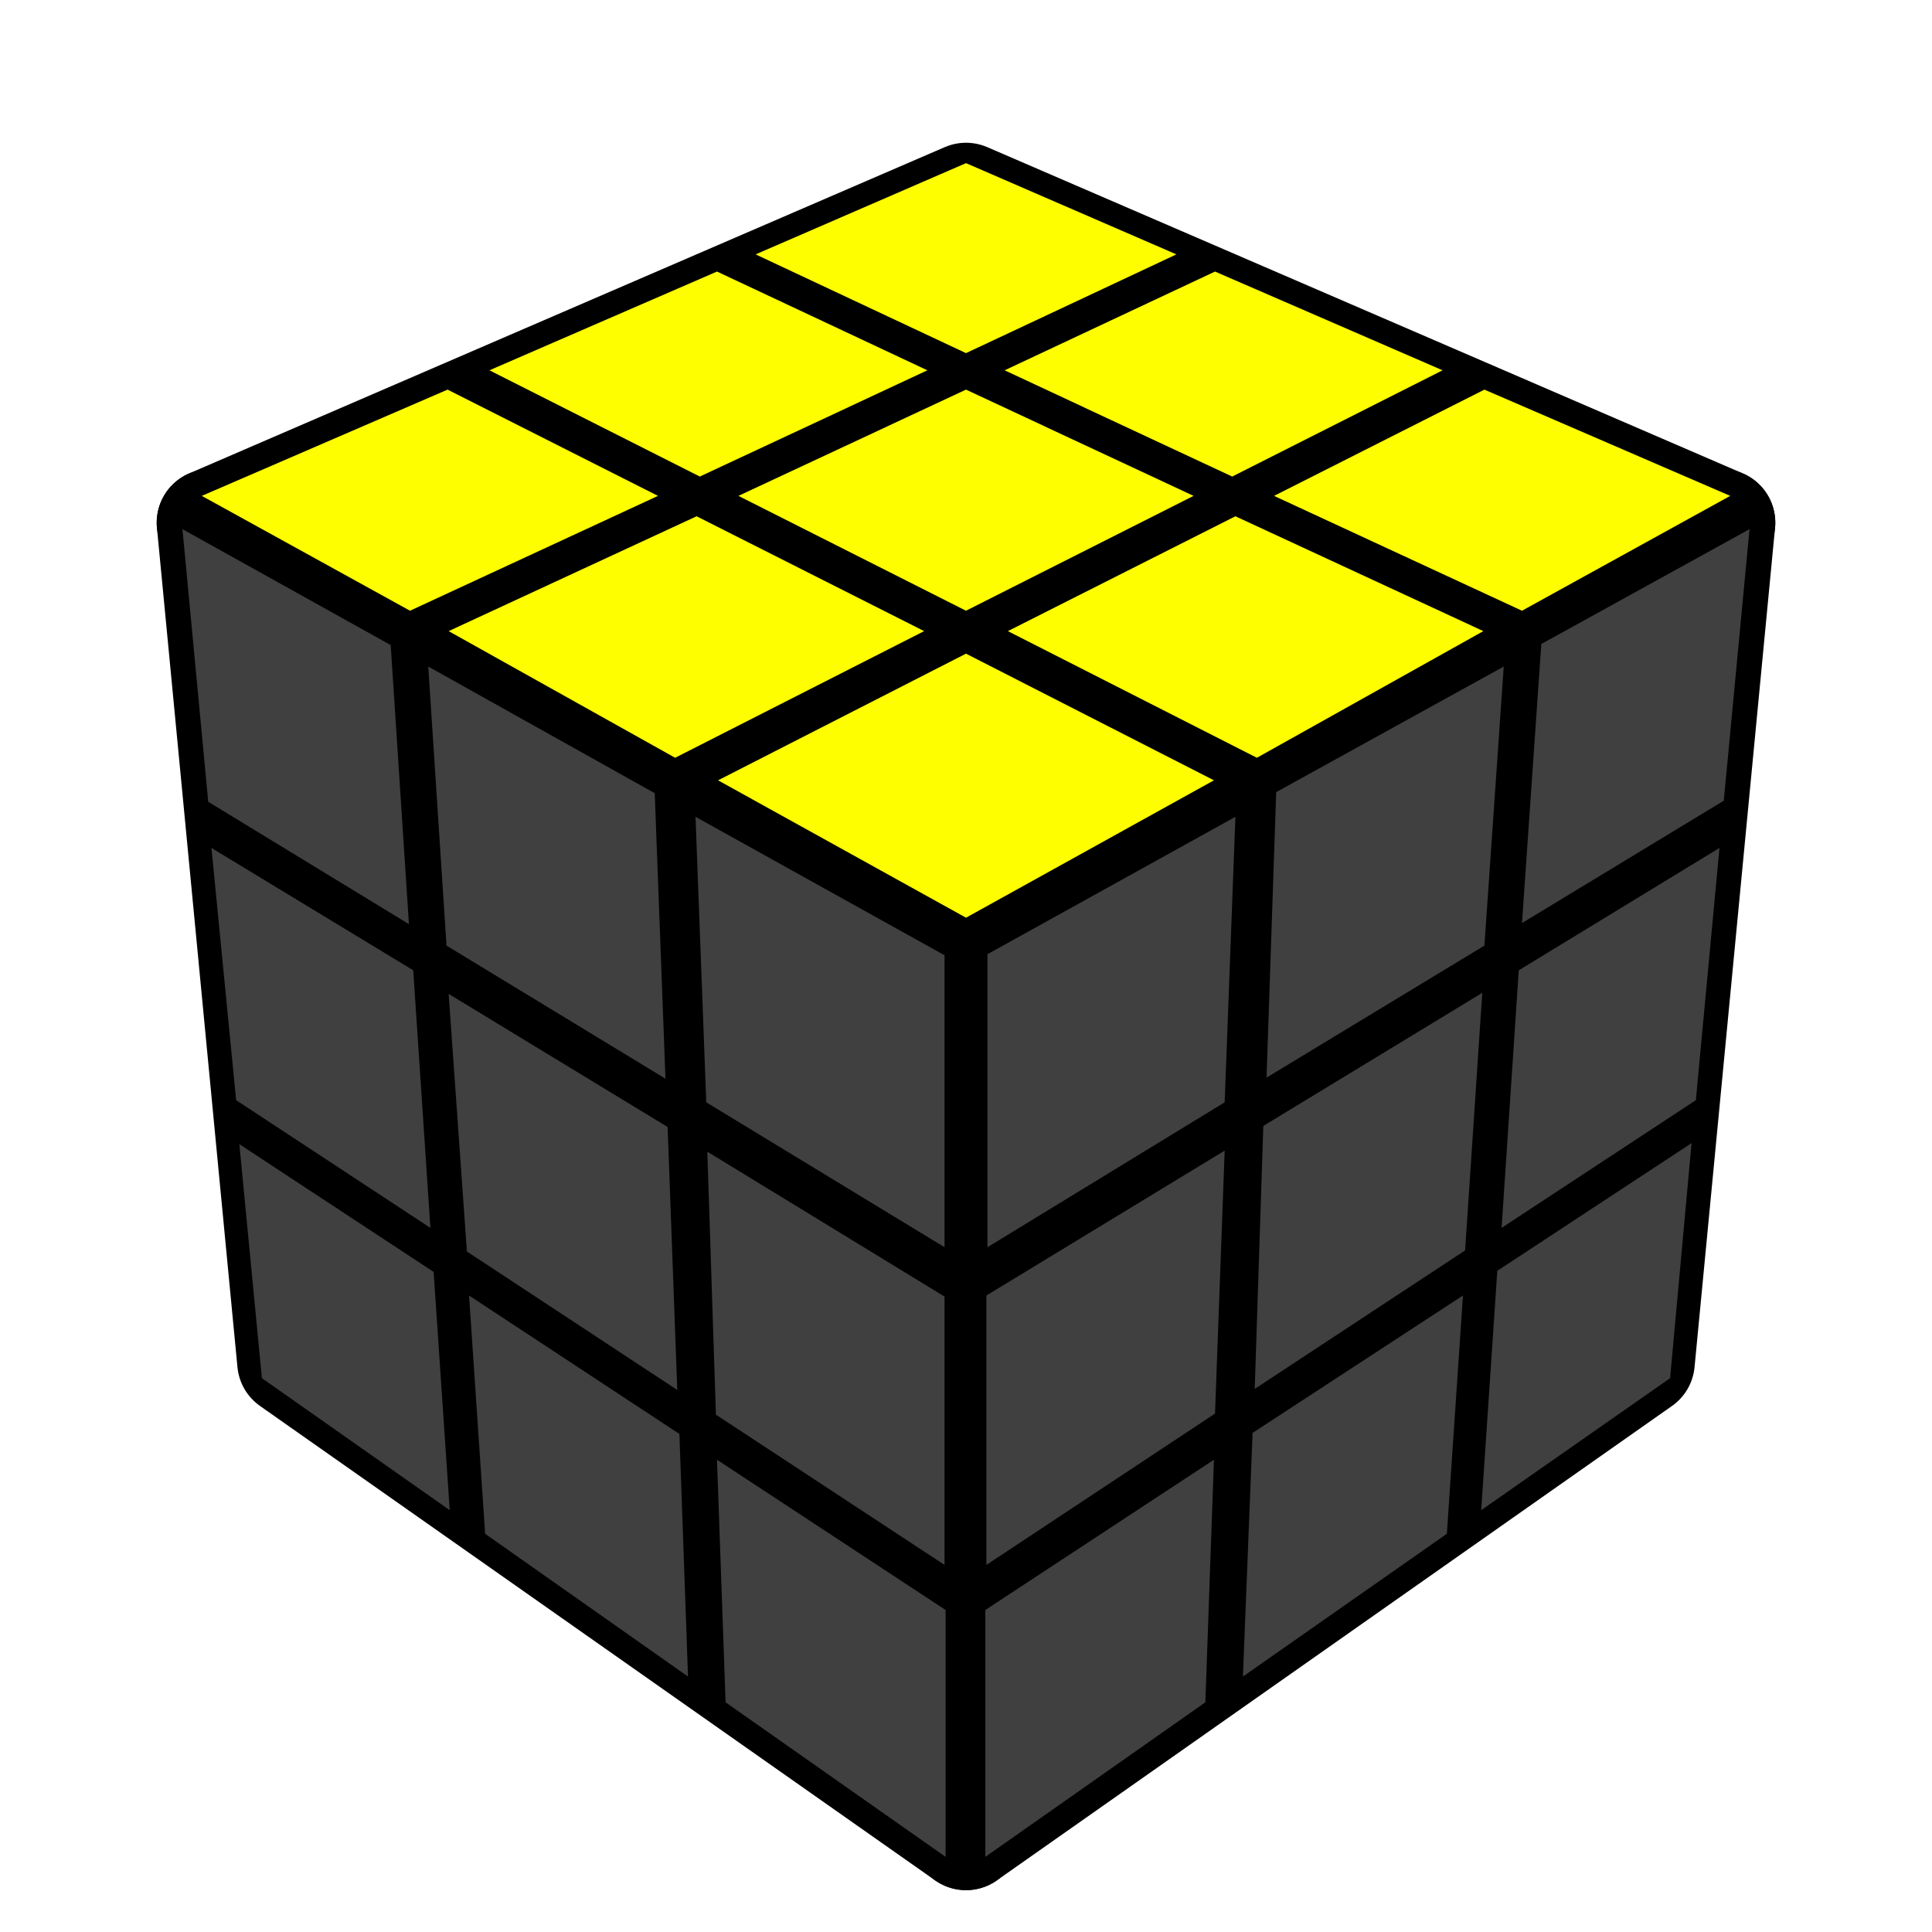
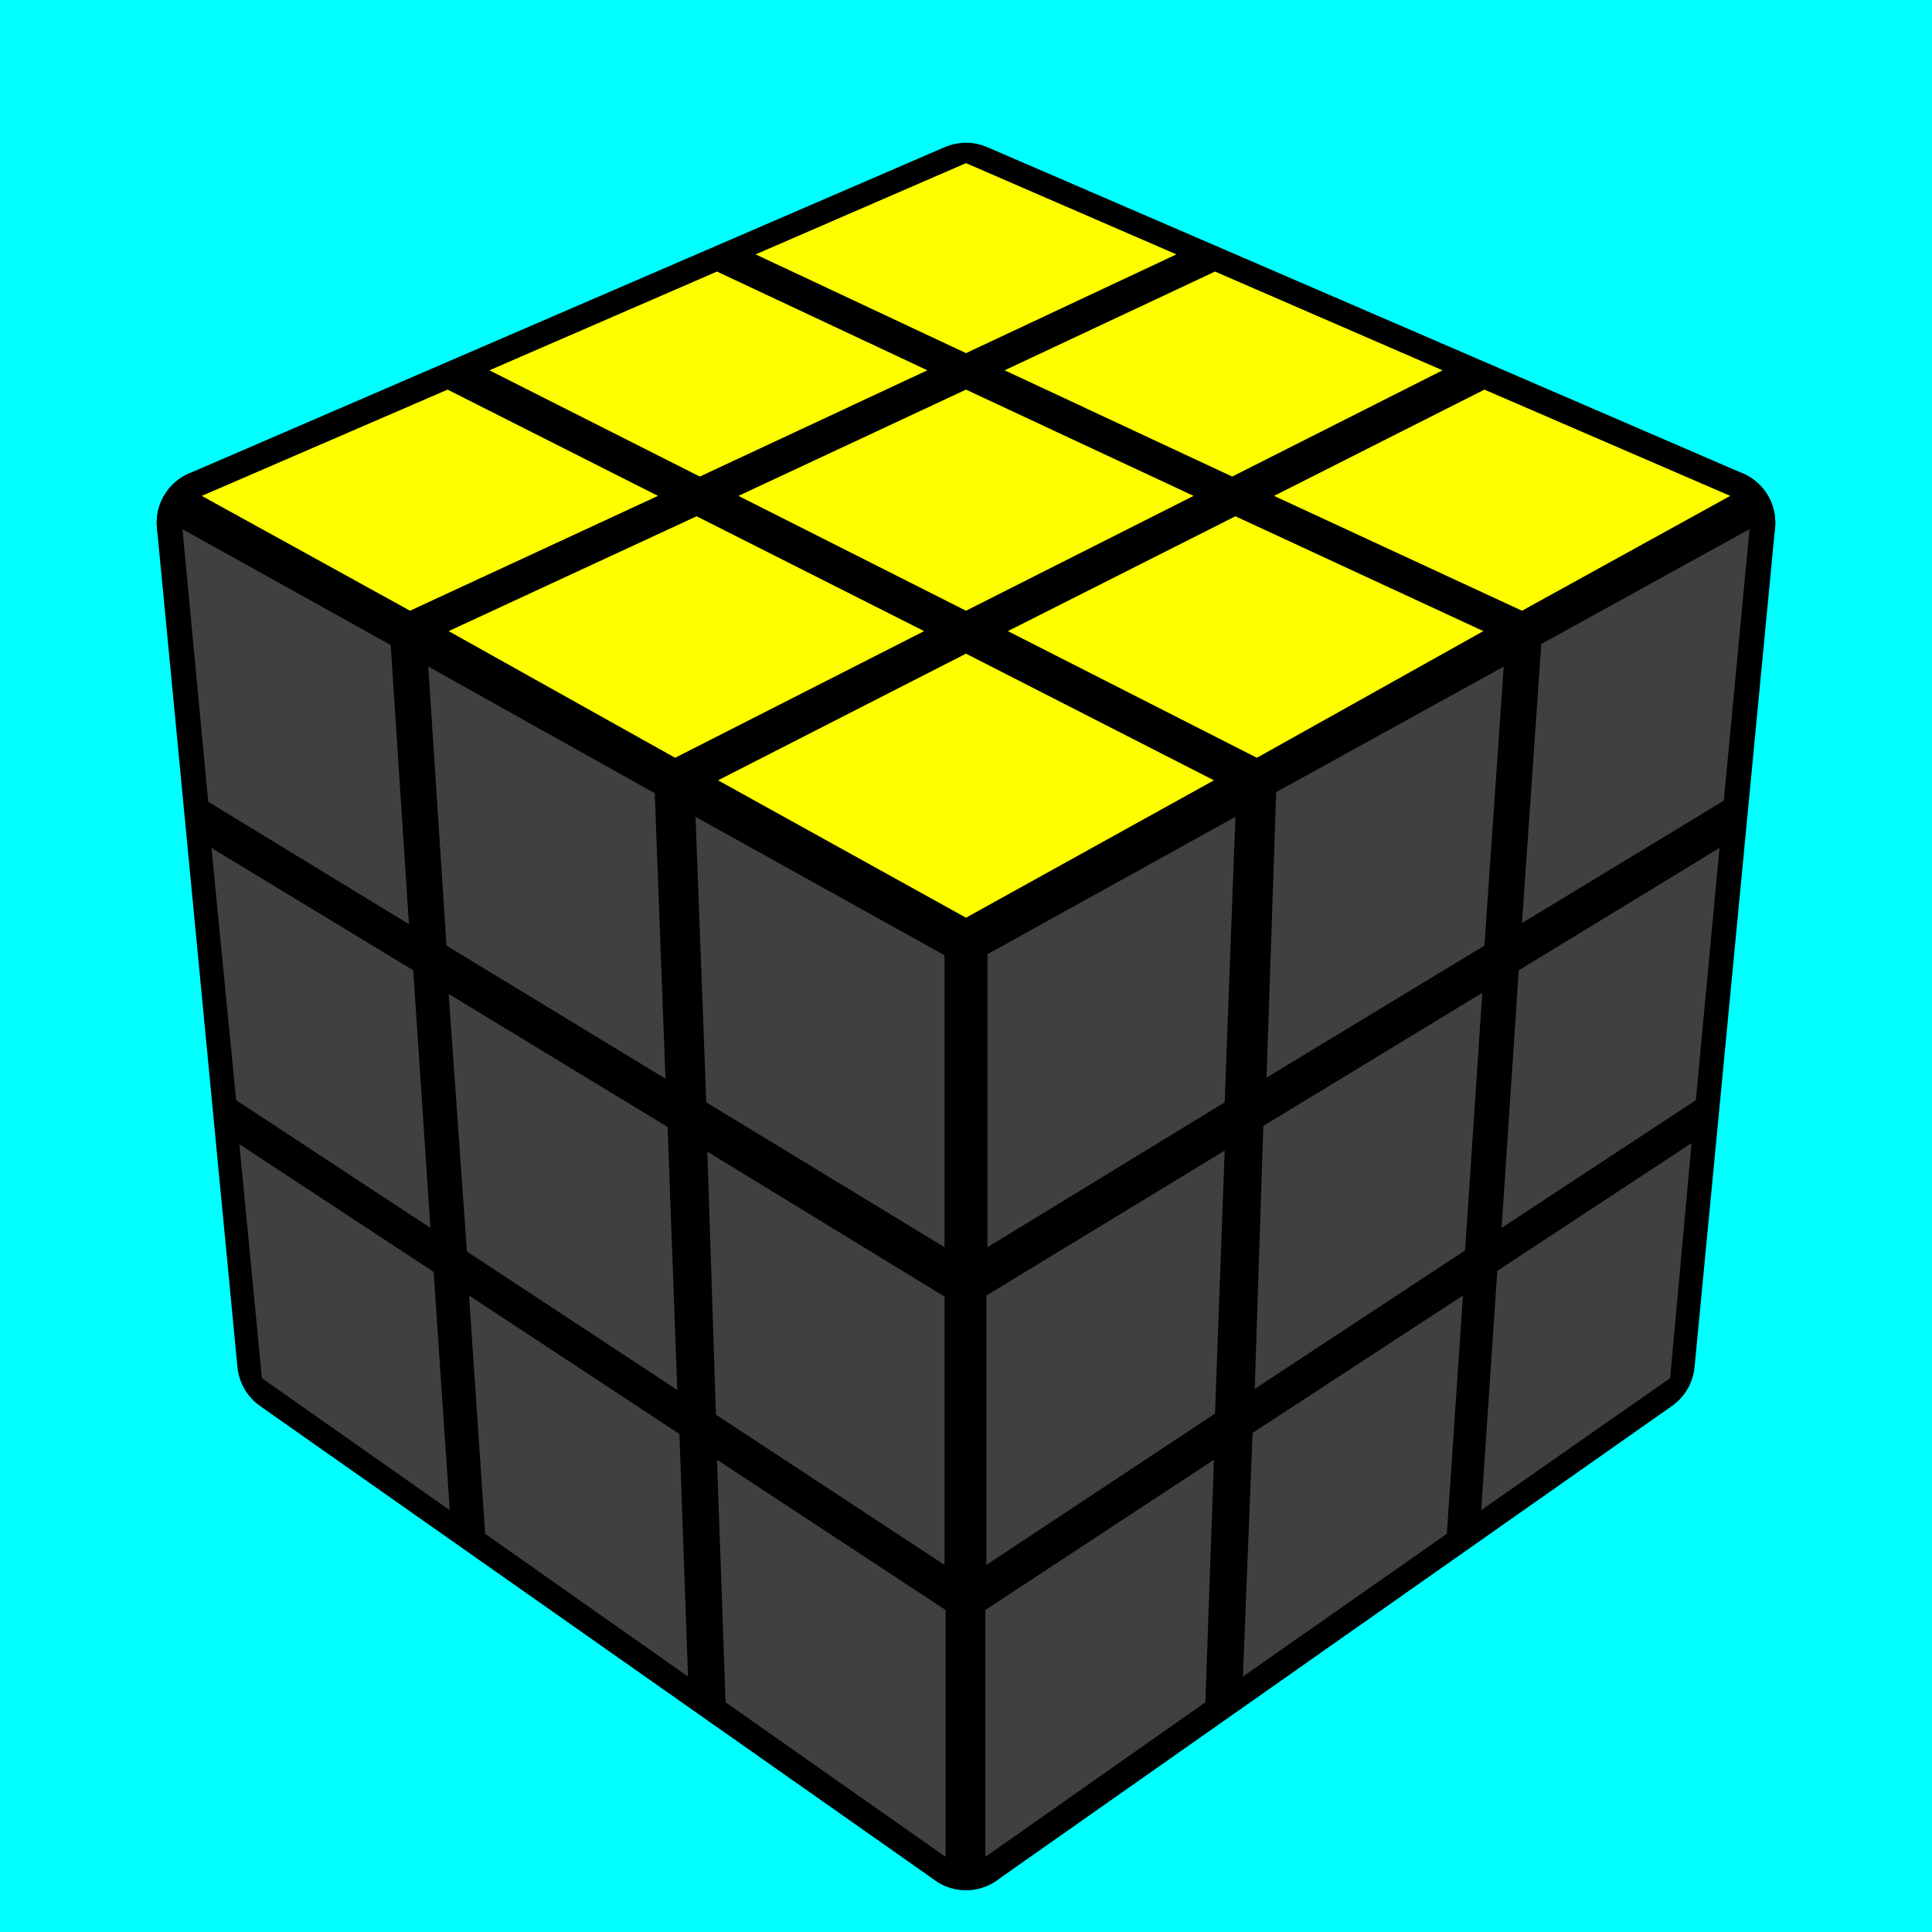
<svg xmlns="http://www.w3.org/2000/svg" version="1.1" width="200" height="200" viewBox="-0.9 -0.9 1.8 1.8">
-   <rect fill="#FFFFFF" x="-0.9" y="-0.9" width="1.8" height="1.8" />
+   <rect fill="#00FFFFFF" x="-0.9" y="-0.9" width="1.8" height="1.8" />
  <g style="stroke-width:0.1;stroke-linejoin:round;opacity:1">
    <polygon fill="#000000" stroke="#000000" points="-4.9165444344952E-17,-0.717 0.704,-0.413 6.3108540577985E-17,-0.022 -0.704,-0.413" />
    <polygon fill="#000000" stroke="#000000" points="6.3108540577985E-17,-0.022 0.704,-0.413 0.629,0.369 5.5589468959362E-17,0.811" />
    <polygon fill="#000000" stroke="#000000" points="-0.704,-0.413 6.3108540577985E-17,-0.022 5.5589468959362E-17,0.811 -0.629,0.369" />
  </g>
  <g style="opacity:1;stroke-opacity:0.5;stroke-width:0;stroke-linejoin:round">
    <polygon fill="#FEFE00" stroke="#000000" points="-4.9439549272153E-17,-0.748 0.196,-0.663 -1.6979580126642E-17,-0.571 -0.196,-0.663" />
    <polygon fill="#FEFE00" stroke="#000000" points="0.232,-0.647 0.444,-0.555 0.248,-0.456 0.036,-0.555" />
    <polygon fill="#FEFE00" stroke="#000000" points="0.483,-0.537 0.712,-0.438 0.518,-0.331 0.287,-0.438" />
    <polygon fill="#FEFE00" stroke="#000000" points="-0.232,-0.647 -0.036,-0.555 -0.248,-0.456 -0.444,-0.555" />
    <polygon fill="#FEFE00" stroke="#000000" points="-1.1906711768916E-17,-0.537 0.212,-0.438 1.3125827139793E-17,-0.331 -0.212,-0.438" />
    <polygon fill="#FEFE00" stroke="#000000" points="0.251,-0.419 0.482,-0.312 0.271,-0.194 0.039,-0.312" />
    <polygon fill="#FEFE00" stroke="#000000" points="-0.483,-0.537 -0.287,-0.438 -0.518,-0.331 -0.712,-0.438" />
    <polygon fill="#FEFE00" stroke="#000000" points="-0.251,-0.419 -0.039,-0.312 -0.271,-0.194 -0.482,-0.312" />
    <polygon fill="#FEFE00" stroke="#000000" points="1.9219742927126E-17,-0.291 0.231,-0.173 6.3251582941518E-17,-0.045 -0.231,-0.173" />
    <polygon fill="#404040" stroke="#000000" points="0.02,-0.011 0.251,-0.139 0.241,0.127 0.02,0.262" />
    <polygon fill="#404040" stroke="#000000" points="0.289,-0.162 0.501,-0.279 0.483,-0.019 0.28,0.104" />
    <polygon fill="#404040" stroke="#000000" points="0.536,-0.3 0.73,-0.407 0.706,-0.154 0.518,-0.04" />
    <polygon fill="#404040" stroke="#000000" points="0.019,0.307 0.241,0.172 0.232,0.417 0.019,0.558" />
    <polygon fill="#404040" stroke="#000000" points="0.277,0.149 0.481,0.025 0.465,0.265 0.269,0.394" />
    <polygon fill="#404040" stroke="#000000" points="0.515,0.004 0.702,-0.11 0.68,0.125 0.499,0.244" />
    <polygon fill="#404040" stroke="#000000" points="0.018,0.6 0.231,0.46 0.223,0.686 0.018,0.83" />
    <polygon fill="#404040" stroke="#000000" points="0.267,0.435 0.463,0.307 0.448,0.529 0.258,0.662" />
    <polygon fill="#404040" stroke="#000000" points="0.495,0.284 0.676,0.165 0.656,0.384 0.48,0.507" />
    <polygon fill="#404040" stroke="#000000" points="-0.73,-0.407 -0.536,-0.299 -0.519,-0.039 -0.706,-0.153" />
    <polygon fill="#404040" stroke="#000000" points="-0.501,-0.279 -0.29,-0.161 -0.28,0.105 -0.484,-0.019" />
    <polygon fill="#404040" stroke="#000000" points="-0.252,-0.139 -0.02,-0.01 -0.02,0.262 -0.242,0.127" />
    <polygon fill="#404040" stroke="#000000" points="-0.703,-0.11 -0.515,0.004 -0.499,0.244 -0.68,0.125" />
    <polygon fill="#404040" stroke="#000000" points="-0.482,0.026 -0.278,0.15 -0.269,0.395 -0.465,0.266" />
    <polygon fill="#404040" stroke="#000000" points="-0.241,0.173 -0.02,0.308 -0.02,0.558 -0.233,0.418" />
    <polygon fill="#404040" stroke="#000000" points="-0.677,0.166 -0.496,0.285 -0.481,0.507 -0.656,0.384" />
    <polygon fill="#404040" stroke="#000000" points="-0.463,0.307 -0.267,0.436 -0.259,0.662 -0.448,0.529" />
    <polygon fill="#404040" stroke="#000000" points="-0.232,0.46 -0.019,0.6 -0.019,0.83 -0.224,0.686" />
  </g>
</svg>
